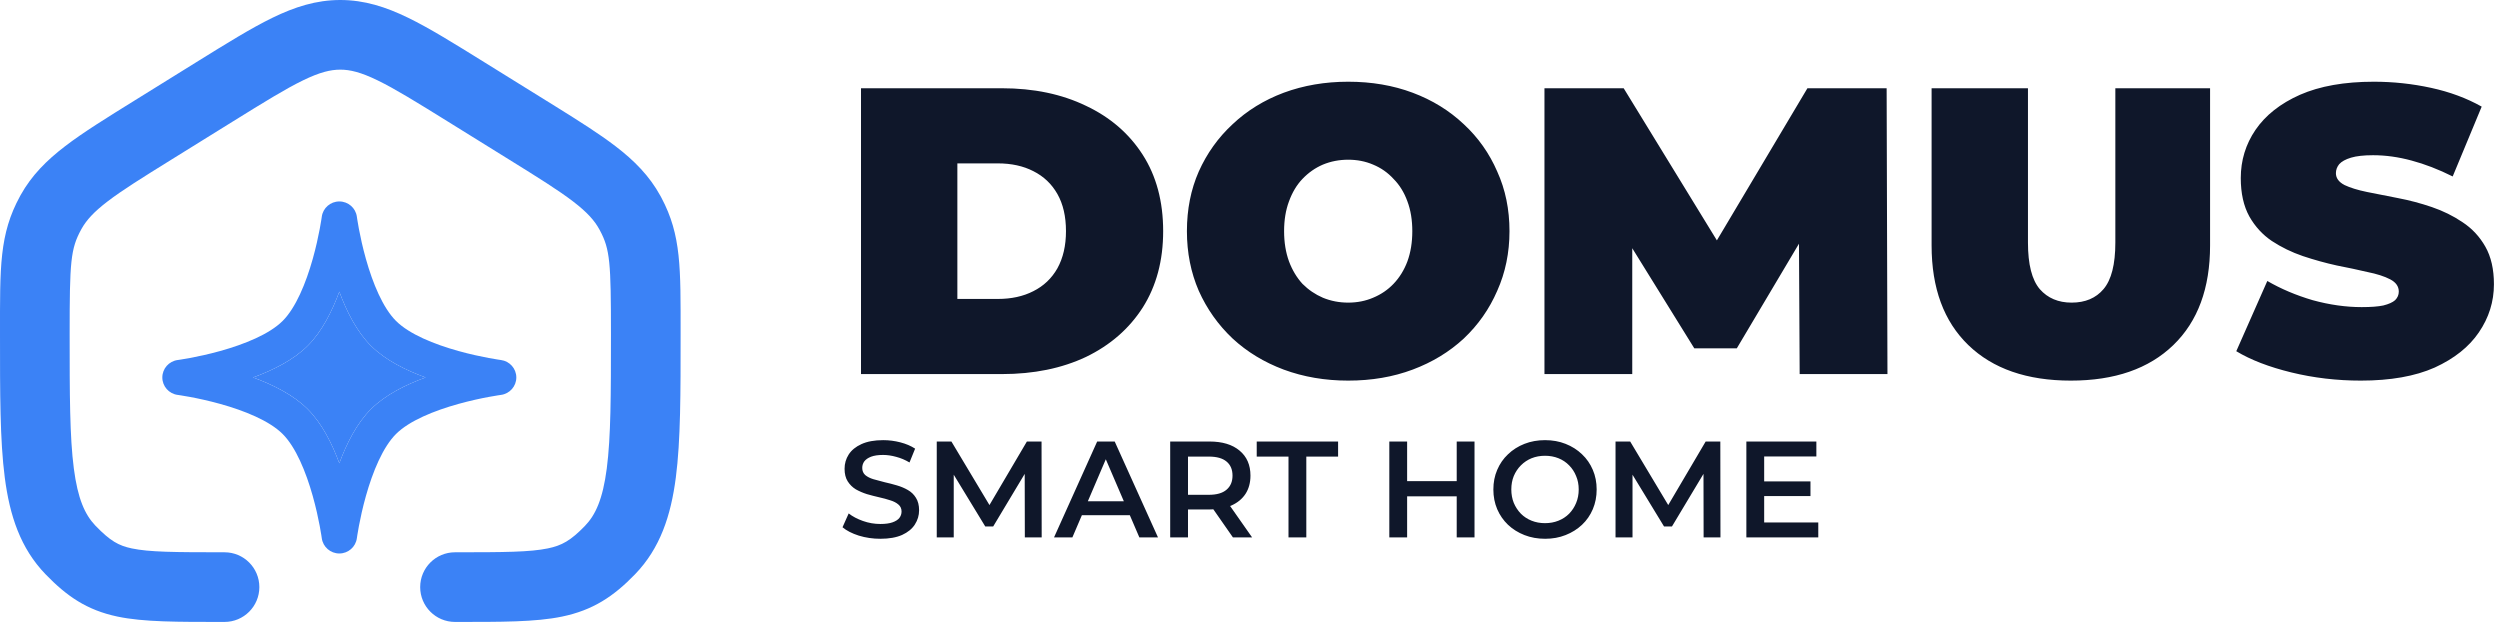
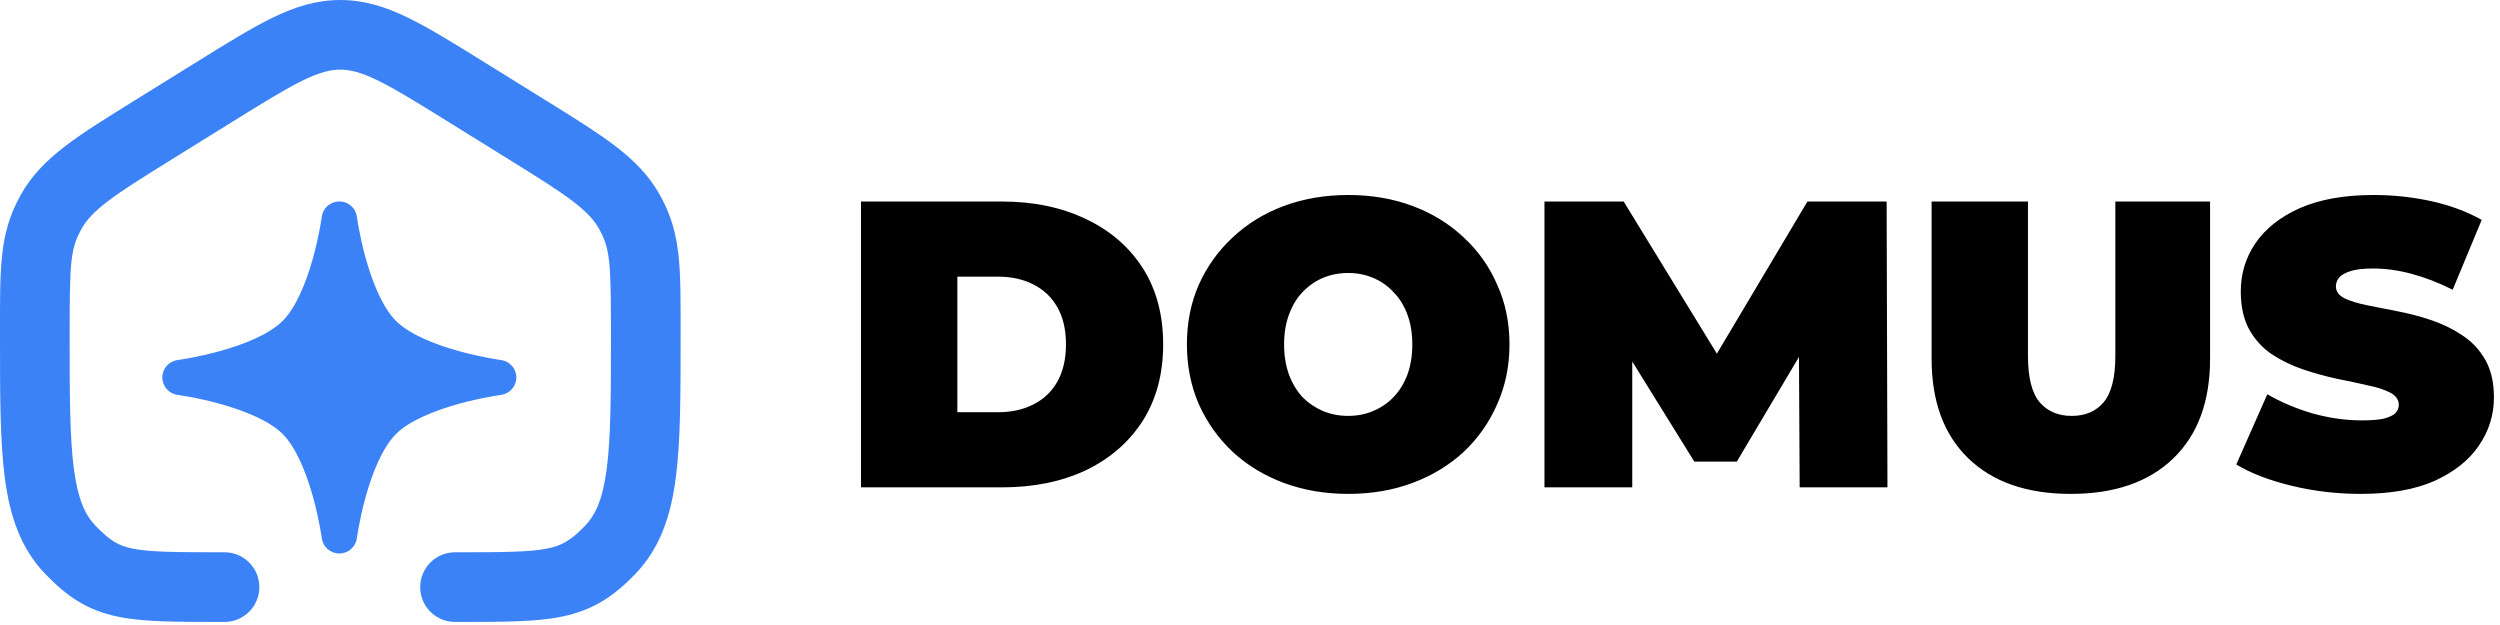
<svg xmlns="http://www.w3.org/2000/svg" width="949" height="237" viewBox="0 0 949 237" fill="none">
-   <path fill-rule="evenodd" clip-rule="evenodd" d="M135.469 82.275C135.027 78.952 132.178 76.468 128.808 76.468C125.437 76.468 122.588 78.952 122.147 82.275L122.139 82.328L122.108 82.549C122.079 82.751 122.033 83.06 121.969 83.464C121.842 84.272 121.645 85.457 121.368 86.927C120.812 89.872 119.947 93.918 118.707 98.323C116.127 107.495 112.291 116.853 107.26 121.856C102.229 126.859 92.819 130.675 83.596 133.24C79.166 134.473 75.098 135.334 72.136 135.886C70.659 136.162 69.467 136.358 68.654 136.484C68.248 136.548 67.938 136.593 67.735 136.623L67.512 136.653L67.465 136.66C67.465 136.66 67.464 136.66 67.465 136.66C67.464 136.66 67.458 136.661 67.458 136.661C64.117 137.1 61.62 139.934 61.62 143.285C61.62 146.637 64.117 149.47 67.459 149.909L67.512 149.917L67.735 149.947C67.938 149.977 68.248 150.022 68.654 150.086C69.467 150.212 70.659 150.408 72.136 150.684C75.098 151.236 79.166 152.097 83.596 153.33C92.819 155.895 102.229 159.711 107.26 164.714C112.291 169.717 116.127 179.075 118.707 188.247C119.947 192.652 120.812 196.698 121.368 199.644C121.645 201.112 121.842 202.298 121.969 203.106C122.033 203.51 122.079 203.818 122.108 204.021L122.139 204.242L122.146 204.289C122.146 204.289 122.146 204.29 122.146 204.289C122.587 207.612 125.437 210.102 128.808 210.102C132.179 210.102 135.027 207.618 135.469 204.296L135.476 204.242L135.507 204.021C135.537 203.818 135.582 203.51 135.646 203.106C135.773 202.298 135.971 201.112 136.247 199.644C136.803 196.698 137.668 192.652 138.908 188.247C141.488 179.075 145.325 169.717 150.356 164.714C155.387 159.711 164.796 155.895 174.02 153.33C178.449 152.097 182.517 151.236 185.479 150.684C186.956 150.408 188.149 150.212 188.961 150.086C189.367 150.022 189.677 149.977 189.881 149.947L190.103 149.917L190.151 149.91C190.15 149.91 190.152 149.91 190.151 149.91C193.492 149.471 195.996 146.637 195.996 143.285C195.996 139.933 193.498 137.1 190.157 136.661L190.103 136.653L189.881 136.623C189.677 136.593 189.367 136.548 188.961 136.484C188.149 136.358 186.956 136.162 185.479 135.886C182.517 135.334 178.449 134.473 174.02 133.24C164.796 130.675 155.387 126.859 150.356 121.856C145.325 116.853 141.488 107.495 138.908 98.323C137.668 93.918 136.803 89.872 136.247 86.927C135.971 85.457 135.773 84.272 135.646 83.464C135.582 83.06 135.537 82.751 135.507 82.549L135.476 82.328L135.469 82.275ZM161.543 143.285C154.1 140.564 146.291 136.712 140.854 131.305C135.417 125.899 131.544 118.133 128.808 110.73C126.072 118.133 122.198 125.899 116.762 131.305C111.325 136.712 103.516 140.564 96.072 143.285C103.516 146.006 111.325 149.858 116.762 155.265C122.198 160.671 126.072 168.438 128.808 175.84C131.544 168.438 135.417 160.671 140.854 155.265C146.291 149.858 154.1 146.006 161.543 143.285Z" fill="#3B82F6" />
-   <path d="M161.543 143.285C154.1 140.564 146.291 136.712 140.854 131.305C135.417 125.899 131.544 118.133 128.808 110.73C126.072 118.133 122.198 125.899 116.762 131.305C111.325 136.712 103.516 140.564 96.072 143.285C103.516 146.006 111.325 149.858 116.762 155.265C122.198 160.671 126.072 168.438 128.808 175.84C131.544 168.438 135.417 160.671 140.854 155.265C146.291 149.858 154.1 146.006 161.543 143.285Z" fill="#3B82F6" />
+   <path fill-rule="evenodd" clip-rule="evenodd" d="M135.469 82.275C135.027 78.952 132.178 76.468 128.808 76.468C125.437 76.468 122.588 78.952 122.147 82.275L122.139 82.328L122.108 82.549C122.079 82.751 122.033 83.06 121.969 83.464C121.842 84.272 121.645 85.457 121.368 86.927C120.812 89.872 119.947 93.918 118.707 98.323C116.127 107.495 112.291 116.853 107.26 121.856C102.229 126.859 92.819 130.675 83.596 133.24C79.166 134.473 75.098 135.334 72.136 135.886C70.659 136.162 69.467 136.358 68.654 136.484C68.248 136.548 67.938 136.593 67.735 136.623L67.512 136.653L67.465 136.66V136.66L67.458 136.661C64.117 137.1 61.62 139.934 61.62 143.285C61.62 146.637 64.117 149.47 67.459 149.909L67.512 149.917L67.735 149.947C67.938 149.977 68.248 150.022 68.654 150.086C69.467 150.212 70.659 150.408 72.136 150.684C75.098 151.236 79.166 152.097 83.596 153.33C92.819 155.895 102.229 159.711 107.26 164.714C112.291 169.717 116.127 179.075 118.707 188.247C119.947 192.652 120.812 196.698 121.368 199.644C121.645 201.112 121.842 202.298 121.969 203.106C122.033 203.51 122.079 203.818 122.108 204.021L122.139 204.242L122.146 204.289V204.289C122.587 207.612 125.437 210.102 128.808 210.102C132.179 210.102 135.027 207.618 135.469 204.296L135.476 204.242L135.507 204.021C135.537 203.818 135.582 203.51 135.646 203.106C135.773 202.298 135.971 201.112 136.247 199.644C136.803 196.698 137.668 192.652 138.908 188.247C141.488 179.075 145.325 169.717 150.356 164.714C155.387 159.711 164.796 155.895 174.02 153.33C178.449 152.097 182.517 151.236 185.479 150.684C186.956 150.408 188.149 150.212 188.961 150.086C189.367 150.022 189.677 149.977 189.881 149.947L190.103 149.917L190.151 149.91V149.91C193.492 149.471 195.996 146.637 195.996 143.285C195.996 139.933 193.498 137.1 190.157 136.661L190.103 136.653L189.881 136.623C189.677 136.593 189.367 136.548 188.961 136.484C188.149 136.358 186.956 136.162 185.479 135.886C182.517 135.334 178.449 134.473 174.02 133.24C164.796 130.675 155.387 126.859 150.356 121.856C145.325 116.853 141.488 107.495 138.908 98.323C137.668 93.918 136.803 89.872 136.247 86.927C135.971 85.457 135.773 84.272 135.646 83.464C135.582 83.06 135.537 82.751 135.507 82.549L135.476 82.328L135.469 82.275Z" fill="#3B82F6" />
  <path d="M231.918 126.913C231.918 99.764 231.598 94.669 227.709 87.43L227.521 87.084C225.692 83.743 222.94 80.607 217.562 76.488C211.944 72.186 204.344 67.452 193.128 60.491L169.937 46.098C158.079 38.739 150.025 33.76 143.36 30.518C136.965 27.409 132.886 26.438 129.179 26.438C125.473 26.438 121.393 27.409 114.999 30.518C108.334 33.76 100.28 38.739 88.422 46.098L65.23 60.491C54.015 67.452 46.414 72.186 40.797 76.488C35.586 80.478 32.841 83.546 31.012 86.771L30.837 87.084C26.771 94.513 26.44 99.333 26.44 126.913C26.44 149.891 26.467 165.839 28.028 177.853C29.523 189.349 32.217 195.294 36.123 199.43L36.31 199.626L36.311 199.626C41.863 205.37 45.026 207.12 50.023 208.178C56.623 209.575 66.102 209.648 85.231 209.648C92.532 209.648 98.45 215.566 98.45 222.867C98.45 230.168 92.532 236.086 85.231 236.086C67.486 236.086 54.545 236.159 44.548 234.043C32.948 231.587 25.335 226.311 17.302 218.002C7.725 208.096 3.689 195.711 1.81 181.261C-0.024 167.145 0.002 149.168 0.002 126.913C0.002 101.423 -0.328 88.958 7.646 74.39L7.844 74.032C12.018 66.551 17.707 60.87 24.722 55.498C31.608 50.225 40.506 44.72 51.289 38.028L74.48 23.635C85.877 16.562 95.263 10.718 103.437 6.743C111.881 2.637 120.039 1.6333e-05 129.179 0C138.32 0 146.478 2.637 154.922 6.743C163.095 10.718 172.482 16.562 183.878 23.635L211.025 40.483C220.046 46.092 227.611 50.884 233.637 55.498C240.763 60.956 246.521 66.732 250.712 74.39L251.08 75.071C258.677 89.351 258.357 101.821 258.357 126.913C258.357 149.168 258.383 167.145 256.548 181.261C254.67 195.711 250.633 208.095 241.056 218.001L241.056 218.002C232.886 226.453 225.012 231.636 213.361 234.053C203.231 236.155 190.237 236.086 172.721 236.086C165.421 236.086 159.502 230.168 159.502 222.867C159.502 215.566 165.421 209.648 172.721 209.648C191.559 209.648 201.187 209.578 207.989 208.167C213.268 207.071 216.633 205.228 222.047 199.627L222.048 199.626C226.055 195.481 228.812 189.531 230.33 177.852C231.892 165.838 231.918 149.891 231.918 126.913Z" fill="#3B82F6" />
-   <path d="M326.835 142V33.5H380.31C392.4 33.5 403.043 35.722 412.24 40.165C421.437 44.505 428.618 50.705 433.785 58.765C438.952 66.825 441.535 76.487 441.535 87.75C441.535 98.91 438.952 108.572 433.785 116.735C428.618 124.795 421.437 131.047 412.24 135.49C403.043 139.83 392.4 142 380.31 142H326.835ZM363.415 113.48H378.76C383.927 113.48 388.422 112.498 392.245 110.535C396.172 108.572 399.22 105.678 401.39 101.855C403.56 97.928 404.645 93.227 404.645 87.75C404.645 82.17 403.56 77.468 401.39 73.645C399.22 69.822 396.172 66.928 392.245 64.965C388.422 63.002 383.927 62.02 378.76 62.02H363.415V113.48ZM511.777 144.48C502.993 144.48 494.83 143.085 487.287 140.295C479.847 137.505 473.388 133.578 467.912 128.515C462.435 123.348 458.147 117.303 455.047 110.38C452.05 103.457 450.552 95.913 450.552 87.75C450.552 79.483 452.05 71.94 455.047 65.12C458.147 58.197 462.435 52.203 467.912 47.14C473.388 41.973 479.847 37.995 487.287 35.205C494.83 32.415 502.993 31.02 511.777 31.02C520.663 31.02 528.827 32.415 536.267 35.205C543.707 37.995 550.165 41.973 555.642 47.14C561.118 52.203 565.355 58.197 568.352 65.12C571.452 71.94 573.002 79.483 573.002 87.75C573.002 95.913 571.452 103.457 568.352 110.38C565.355 117.303 561.118 123.348 555.642 128.515C550.165 133.578 543.707 137.505 536.267 140.295C528.827 143.085 520.663 144.48 511.777 144.48ZM511.777 114.875C515.187 114.875 518.338 114.255 521.232 113.015C524.228 111.775 526.812 110.018 528.982 107.745C531.255 105.368 533.012 102.527 534.252 99.22C535.492 95.81 536.112 91.987 536.112 87.75C536.112 83.513 535.492 79.742 534.252 76.435C533.012 73.025 531.255 70.183 528.982 67.91C526.812 65.533 524.228 63.725 521.232 62.485C518.338 61.245 515.187 60.625 511.777 60.625C508.367 60.625 505.163 61.245 502.167 62.485C499.273 63.725 496.69 65.533 494.417 67.91C492.247 70.183 490.542 73.025 489.302 76.435C488.062 79.742 487.442 83.513 487.442 87.75C487.442 91.987 488.062 95.81 489.302 99.22C490.542 102.527 492.247 105.368 494.417 107.745C496.69 110.018 499.273 111.775 502.167 113.015C505.163 114.255 508.367 114.875 511.777 114.875ZM586.278 142V33.5H616.348L659.748 104.335H643.938L686.098 33.5H716.168L716.478 142H683.153L682.843 83.72H688.113L659.283 132.235H643.163L613.093 83.72H619.603V142H586.278ZM786.089 144.48C769.452 144.48 756.484 139.985 747.184 130.995C737.884 122.005 733.234 109.398 733.234 93.175V33.5H769.814V92.09C769.814 100.357 771.312 106.247 774.309 109.76C777.306 113.17 781.336 114.875 786.399 114.875C791.566 114.875 795.596 113.17 798.489 109.76C801.486 106.247 802.984 100.357 802.984 92.09V33.5H838.944V93.175C838.944 109.398 834.294 122.005 824.994 130.995C815.694 139.985 802.726 144.48 786.089 144.48ZM896.167 144.48C887.074 144.48 878.29 143.447 869.817 141.38C861.344 139.313 854.369 136.627 848.892 133.32L860.672 106.66C865.839 109.657 871.574 112.085 877.877 113.945C884.284 115.702 890.484 116.58 896.477 116.58C899.99 116.58 902.729 116.373 904.692 115.96C906.759 115.443 908.257 114.772 909.187 113.945C910.117 113.015 910.582 111.93 910.582 110.69C910.582 108.727 909.497 107.177 907.327 106.04C905.157 104.903 902.264 103.973 898.647 103.25C895.134 102.423 891.259 101.597 887.022 100.77C882.785 99.84 878.497 98.652 874.157 97.205C869.92 95.758 865.994 93.847 862.377 91.47C858.864 89.093 856.022 85.993 853.852 82.17C851.682 78.243 850.597 73.387 850.597 67.6C850.597 60.883 852.457 54.787 856.177 49.31C860 43.73 865.632 39.287 873.072 35.98C880.615 32.673 889.967 31.02 901.127 31.02C908.464 31.02 915.697 31.795 922.827 33.345C929.957 34.895 936.364 37.272 942.047 40.475L931.042 66.98C925.669 64.293 920.45 62.278 915.387 60.935C910.427 59.592 905.57 58.92 900.817 58.92C897.304 58.92 894.514 59.23 892.447 59.85C890.38 60.47 888.882 61.297 887.952 62.33C887.125 63.363 886.712 64.5 886.712 65.74C886.712 67.6 887.797 69.098 889.967 70.235C892.137 71.268 894.979 72.147 898.492 72.87C902.109 73.593 906.035 74.368 910.272 75.195C914.612 76.022 918.9 77.158 923.137 78.605C927.374 80.052 931.249 81.963 934.762 84.34C938.379 86.717 941.272 89.817 943.442 93.64C945.612 97.463 946.697 102.217 946.697 107.9C946.697 114.513 944.785 120.61 940.962 126.19C937.242 131.667 931.662 136.11 924.222 139.52C916.782 142.827 907.43 144.48 896.167 144.48Z" fill="#0F172A" />
-   <path d="M334.172 204.52C331.329 204.52 328.608 204.121 326.008 203.324C323.408 202.492 321.345 201.435 319.82 200.152L322.16 194.9C323.616 196.044 325.419 196.997 327.568 197.76C329.717 198.523 331.919 198.904 334.172 198.904C336.079 198.904 337.621 198.696 338.8 198.28C339.979 197.864 340.845 197.309 341.4 196.616C341.955 195.888 342.232 195.073 342.232 194.172C342.232 193.063 341.833 192.179 341.036 191.52C340.239 190.827 339.199 190.289 337.916 189.908C336.668 189.492 335.264 189.111 333.704 188.764C332.179 188.417 330.636 188.019 329.076 187.568C327.551 187.083 326.147 186.476 324.864 185.748C323.616 184.985 322.593 183.98 321.796 182.732C320.999 181.484 320.6 179.889 320.6 177.948C320.6 175.972 321.12 174.169 322.16 172.54C323.235 170.876 324.847 169.559 326.996 168.588C329.18 167.583 331.936 167.08 335.264 167.08C337.448 167.08 339.615 167.357 341.764 167.912C343.913 168.467 345.785 169.264 347.38 170.304L345.248 175.556C343.619 174.585 341.937 173.875 340.204 173.424C338.471 172.939 336.807 172.696 335.212 172.696C333.34 172.696 331.815 172.921 330.636 173.372C329.492 173.823 328.643 174.412 328.088 175.14C327.568 175.868 327.308 176.7 327.308 177.636C327.308 178.745 327.689 179.647 328.452 180.34C329.249 180.999 330.272 181.519 331.52 181.9C332.803 182.281 334.224 182.663 335.784 183.044C337.344 183.391 338.887 183.789 340.412 184.24C341.972 184.691 343.376 185.28 344.624 186.008C345.907 186.736 346.929 187.724 347.692 188.972C348.489 190.22 348.888 191.797 348.888 193.704C348.888 195.645 348.351 197.448 347.276 199.112C346.236 200.741 344.624 202.059 342.44 203.064C340.256 204.035 337.5 204.52 334.172 204.52ZM355.591 204V167.6H361.155L377.067 194.172H374.155L389.807 167.6H395.371L395.423 204H389.027L388.975 177.636H390.327L377.015 199.84H373.999L360.479 177.636H362.039V204H355.591ZM400.107 204L416.487 167.6H423.143L439.575 204H432.503L418.411 171.188H421.115L407.075 204H400.107ZM407.647 195.576L409.467 190.272H429.123L430.943 195.576H407.647ZM444.204 204V167.6H459.128C463.982 167.6 467.778 168.744 470.516 171.032C473.29 173.32 474.676 176.492 474.676 180.548C474.676 183.217 474.052 185.523 472.804 187.464C471.556 189.371 469.771 190.844 467.448 191.884C465.16 192.889 462.404 193.392 459.18 193.392H447.948L450.964 190.324V204H444.204ZM468.02 204L458.816 190.792H466.044L475.3 204H468.02ZM450.964 191.052L447.948 187.828H458.868C461.85 187.828 464.086 187.187 465.576 185.904C467.102 184.621 467.864 182.836 467.864 180.548C467.864 178.225 467.102 176.44 465.576 175.192C464.086 173.944 461.85 173.32 458.868 173.32H447.948L450.964 169.992V191.052ZM489.116 204V173.32H477.052V167.6H507.94V173.32H495.876V204H489.116ZM552.968 204V167.6H559.728V204H552.968ZM527.384 204V167.6H534.144V204H527.384ZM533.572 188.4V182.628H553.488V188.4H533.572ZM586.538 204.52C583.695 204.52 581.078 204.052 578.686 203.116C576.294 202.18 574.214 200.88 572.446 199.216C570.678 197.517 569.308 195.541 568.338 193.288C567.367 191 566.882 188.504 566.882 185.8C566.882 183.096 567.367 180.617 568.338 178.364C569.308 176.076 570.678 174.1 572.446 172.436C574.214 170.737 576.294 169.42 578.686 168.484C581.078 167.548 583.678 167.08 586.486 167.08C589.328 167.08 591.928 167.548 594.286 168.484C596.678 169.42 598.758 170.737 600.526 172.436C602.294 174.1 603.663 176.076 604.634 178.364C605.604 180.617 606.09 183.096 606.09 185.8C606.09 188.504 605.604 191 604.634 193.288C603.663 195.576 602.294 197.552 600.526 199.216C598.758 200.88 596.678 202.18 594.286 203.116C591.928 204.052 589.346 204.52 586.538 204.52ZM586.486 198.592C588.323 198.592 590.022 198.28 591.582 197.656C593.142 197.032 594.494 196.148 595.638 195.004C596.782 193.825 597.666 192.473 598.29 190.948C598.948 189.388 599.278 187.672 599.278 185.8C599.278 183.928 598.948 182.229 598.29 180.704C597.666 179.144 596.782 177.792 595.638 176.648C594.494 175.469 593.142 174.568 591.582 173.944C590.022 173.32 588.323 173.008 586.486 173.008C584.648 173.008 582.95 173.32 581.39 173.944C579.864 174.568 578.512 175.469 577.334 176.648C576.19 177.792 575.288 179.144 574.63 180.704C574.006 182.229 573.694 183.928 573.694 185.8C573.694 187.637 574.006 189.336 574.63 190.896C575.288 192.456 576.19 193.825 577.334 195.004C578.478 196.148 579.83 197.032 581.39 197.656C582.95 198.28 584.648 198.592 586.486 198.592ZM613.255 204V167.6H618.819L634.731 194.172H631.819L647.471 167.6H653.035L653.087 204H646.691L646.639 177.636H647.991L634.679 199.84H631.663L618.143 177.636H619.703V204H613.255ZM662.919 204V167.6H689.491V173.268H669.679V198.332H690.219V204H662.919ZM669.159 188.296V182.732H687.255V188.296H669.159Z" fill="#0F172A" />
+   <path d="M326.835 185V76.5H380.31C392.4 76.5 403.043 78.722 412.24 83.165C421.437 87.505 428.618 93.705 433.785 101.765C438.952 109.825 441.535 119.487 441.535 130.75C441.535 141.91 438.952 151.572 433.785 159.735C428.618 167.795 421.437 174.047 412.24 178.49C403.043 182.83 392.4 185 380.31 185H326.835ZM363.415 156.48H378.76C383.927 156.48 388.422 155.498 392.245 153.535C396.172 151.572 399.22 148.678 401.39 144.855C403.56 140.928 404.645 136.227 404.645 130.75C404.645 125.17 403.56 120.468 401.39 116.645C399.22 112.822 396.172 109.928 392.245 107.965C388.422 106.002 383.927 105.02 378.76 105.02H363.415V156.48ZM511.777 187.48C502.993 187.48 494.83 186.085 487.287 183.295C479.847 180.505 473.388 176.578 467.912 171.515C462.435 166.348 458.147 160.303 455.047 153.38C452.05 146.457 450.552 138.913 450.552 130.75C450.552 122.483 452.05 114.94 455.047 108.12C458.147 101.197 462.435 95.203 467.912 90.14C473.388 84.973 479.847 80.995 487.287 78.205C494.83 75.415 502.993 74.02 511.777 74.02C520.663 74.02 528.827 75.415 536.267 78.205C543.707 80.995 550.165 84.973 555.642 90.14C561.118 95.203 565.355 101.197 568.352 108.12C571.452 114.94 573.002 122.483 573.002 130.75C573.002 138.913 571.452 146.457 568.352 153.38C565.355 160.303 561.118 166.348 555.642 171.515C550.165 176.578 543.707 180.505 536.267 183.295C528.827 186.085 520.663 187.48 511.777 187.48ZM511.777 157.875C515.187 157.875 518.338 157.255 521.232 156.015C524.228 154.775 526.812 153.018 528.982 150.745C531.255 148.368 533.012 145.527 534.252 142.22C535.492 138.81 536.112 134.987 536.112 130.75C536.112 126.513 535.492 122.742 534.252 119.435C533.012 116.025 531.255 113.183 528.982 110.91C526.812 108.533 524.228 106.725 521.232 105.485C518.338 104.245 515.187 103.625 511.777 103.625C508.367 103.625 505.163 104.245 502.167 105.485C499.273 106.725 496.69 108.533 494.417 110.91C492.247 113.183 490.542 116.025 489.302 119.435C488.062 122.742 487.442 126.513 487.442 130.75C487.442 134.987 488.062 138.81 489.302 142.22C490.542 145.527 492.247 148.368 494.417 150.745C496.69 153.018 499.273 154.775 502.167 156.015C505.163 157.255 508.367 157.875 511.777 157.875ZM586.278 185V76.5H616.348L659.748 147.335H643.938L686.098 76.5H716.168L716.478 185H683.153L682.843 126.72H688.113L659.283 175.235H643.163L613.093 126.72H619.603V185H586.278ZM786.089 187.48C769.452 187.48 756.484 182.985 747.184 173.995C737.884 165.005 733.234 152.398 733.234 136.175V76.5H769.814V135.09C769.814 143.357 771.312 149.247 774.309 152.76C777.306 156.17 781.336 157.875 786.399 157.875C791.566 157.875 795.596 156.17 798.489 152.76C801.486 149.247 802.984 143.357 802.984 135.09V76.5H838.944V136.175C838.944 152.398 834.294 165.005 824.994 173.995C815.694 182.985 802.726 187.48 786.089 187.48ZM896.167 187.48C887.074 187.48 878.29 186.447 869.817 184.38C861.344 182.313 854.369 179.627 848.892 176.32L860.672 149.66C865.839 152.657 871.574 155.085 877.877 156.945C884.284 158.702 890.484 159.58 896.477 159.58C899.99 159.58 902.729 159.373 904.692 158.96C906.759 158.443 908.257 157.772 909.187 156.945C910.117 156.015 910.582 154.93 910.582 153.69C910.582 151.727 909.497 150.177 907.327 149.04C905.157 147.903 902.264 146.973 898.647 146.25C895.134 145.423 891.259 144.597 887.022 143.77C882.785 142.84 878.497 141.652 874.157 140.205C869.92 138.758 865.994 136.847 862.377 134.47C858.864 132.093 856.022 128.993 853.852 125.17C851.682 121.243 850.597 116.387 850.597 110.6C850.597 103.883 852.457 97.787 856.177 92.31C860 86.73 865.632 82.287 873.072 78.98C880.615 75.673 889.967 74.02 901.127 74.02C908.464 74.02 915.697 74.795 922.827 76.345C929.957 77.895 936.364 80.272 942.047 83.475L931.042 109.98C925.669 107.293 920.45 105.278 915.387 103.935C910.427 102.592 905.57 101.92 900.817 101.92C897.304 101.92 894.514 102.23 892.447 102.85C890.38 103.47 888.882 104.297 887.952 105.33C887.125 106.363 886.712 107.5 886.712 108.74C886.712 110.6 887.797 112.098 889.967 113.235C892.137 114.268 894.979 115.147 898.492 115.87C902.109 116.593 906.035 117.368 910.272 118.195C914.612 119.022 918.9 120.158 923.137 121.605C927.374 123.052 931.249 124.963 934.762 127.34C938.379 129.717 941.272 132.817 943.442 136.64C945.612 140.463 946.697 145.217 946.697 150.9C946.697 157.513 944.785 163.61 940.962 169.19C937.242 174.667 931.662 179.11 924.222 182.52C916.782 185.827 907.43 187.48 896.167 187.48Z" fill="black" />
</svg>
